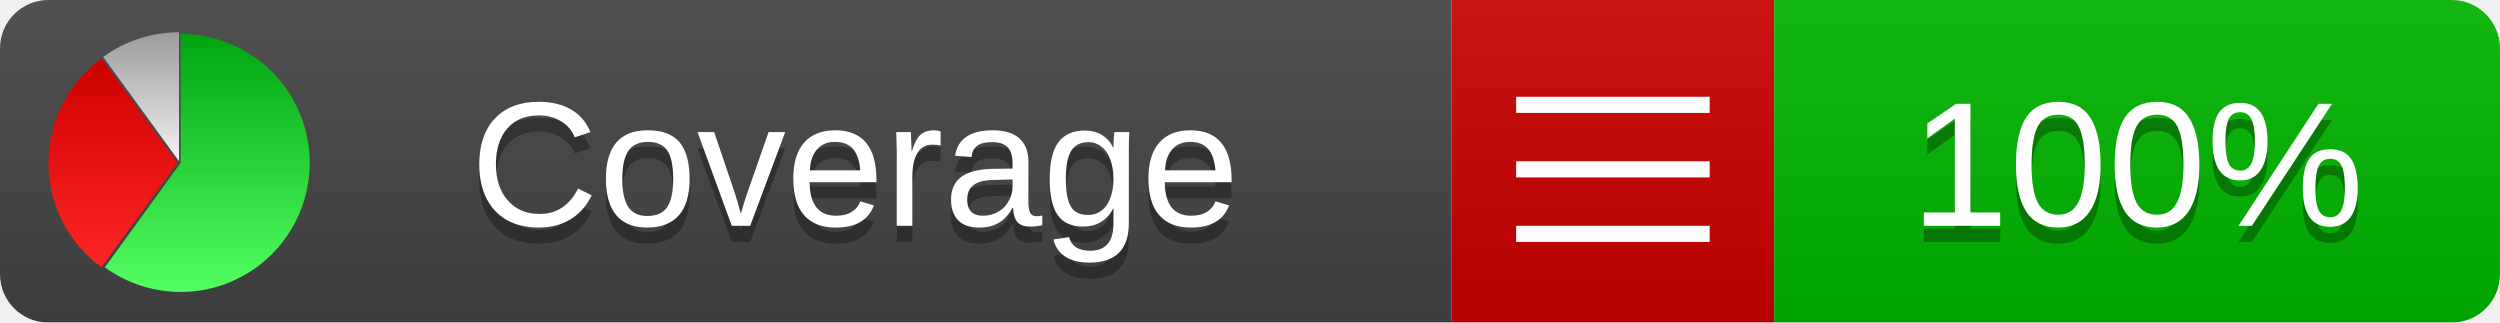
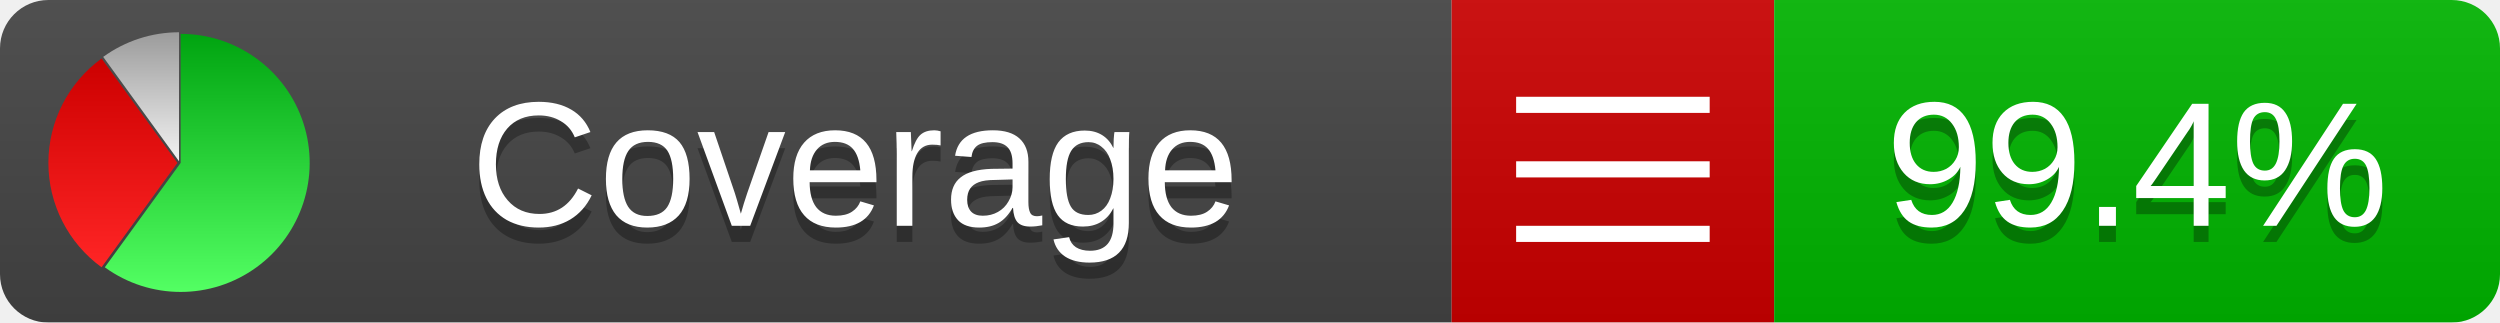
<svg xmlns="http://www.w3.org/2000/svg" xmlns:xlink="http://www.w3.org/1999/xlink" width="155" height="20">
  <style type="text/css">
          
            @keyframes fadeout {
              0 % { visibility: visible; opacity: 1; }
              40% { visibility: visible; opacity: 1; }
              50% { visibility: hidden; opacity: 0; }
              90% { visibility: hidden; opacity: 0; }
              100% { visibility: visible; opacity: 1; }
            }
            @keyframes fadein {
              0% { visibility: hidden; opacity: 0; }
              40% { visibility: hidden; opacity: 0; }
              50% { visibility: visible; opacity: 1; }
              90% { visibility: visible; opacity: 1; }
              100% { visibility: hidden; opacity: 0; }
            }
            .linecoverage {
                animation-duration: 10s;
                animation-name: fadeout;
                animation-iteration-count: infinite;
            }
            .branchcoverage {
                animation-duration: 10s;
                animation-name: fadein;
                animation-iteration-count: infinite;
            }
          
    </style>
  <defs>
    <linearGradient id="gradient" x2="0" y2="100%">
      <stop offset="0" stop-color="#bbb" stop-opacity=".1" />
      <stop offset="1" stop-opacity=".1" />
    </linearGradient>
    <linearGradient id="green" x2="0" y2="100%">
      <stop offset="0" stop-color="#00A410" />
      <stop offset="1" stop-color="#53FF63" />
    </linearGradient>
    <linearGradient id="red" x2="0" y2="100%">
      <stop offset="0" stop-color="#C00" />
      <stop offset="1" stop-color="#FF2525" />
    </linearGradient>
    <linearGradient id="gray" x2="0" y2="100%">
      <stop offset="0" stop-color="#9B9B9B" />
      <stop offset="1" stop-color="#F3F3F3" />
    </linearGradient>
    <mask id="mask">
      <rect width="155" height="20" rx="3" fill="#fff" />
    </mask>
    <g id="icon">
      <path style="fill:url(#green);" d="M205,202.5 l0,-200 a200,200 0 1,1 -117.558,361.803 z" />
      <path style="fill:url(#red);" d="M200,202.5 l-117.558,161.803 a200,200 0 0,1 0,-323.607 z" />
      <path style="fill:url(#gray);" d="M202.5,200 l-117.558,-161.803 a200,200 0 0,1 117.558,-38.196 z" />
    </g>
  </defs>
  <g mask="url(#mask)">
    <rect x="0" y="0" width="90" height="20" fill="#444" />
    <rect x="90" y="0" width="20" height="20" fill="#c00" />
    <rect x="110" y="0" width="45" height="20" fill="#00B600" />
    <rect x="0" y="0" width="155" height="20" fill="url(#gradient)" />
  </g>
  <g>
    <path class="" stroke="#fff" d="M94 6.5 h12 M94 10.5 h12 M94 14.5 h12" />
  </g>
  <g fill="#fff" text-anchor="middle" font-family="Verdana,Arial,Geneva,sans-serif" font-size="11">
    <a xlink:href="https://github.com/danielpalme/ReportGenerator" target="_top">
      <use xlink:href="#icon" transform="translate(3,2) scale(.04)" />
    </a>
    <text x="53" y="15" fill="#010101" fill-opacity=".3">Coverage</text>
    <text x="53" y="14" fill="#fff">Coverage</text>
-     <text class="" x="132.5" y="15" fill="#010101" fill-opacity=".3">100%</text>
-     <text class="" x="132.5" y="14">100%</text>
+     <text class="" x="132.5" y="15" fill="#010101" fill-opacity=".3">99.4%</text>
+     <text class="" x="132.5" y="14">99.4%</text>
  </g>
  <g>
    <rect class="" x="90" y="0" width="65" height="20" fill-opacity="0" />
  </g>
</svg>
